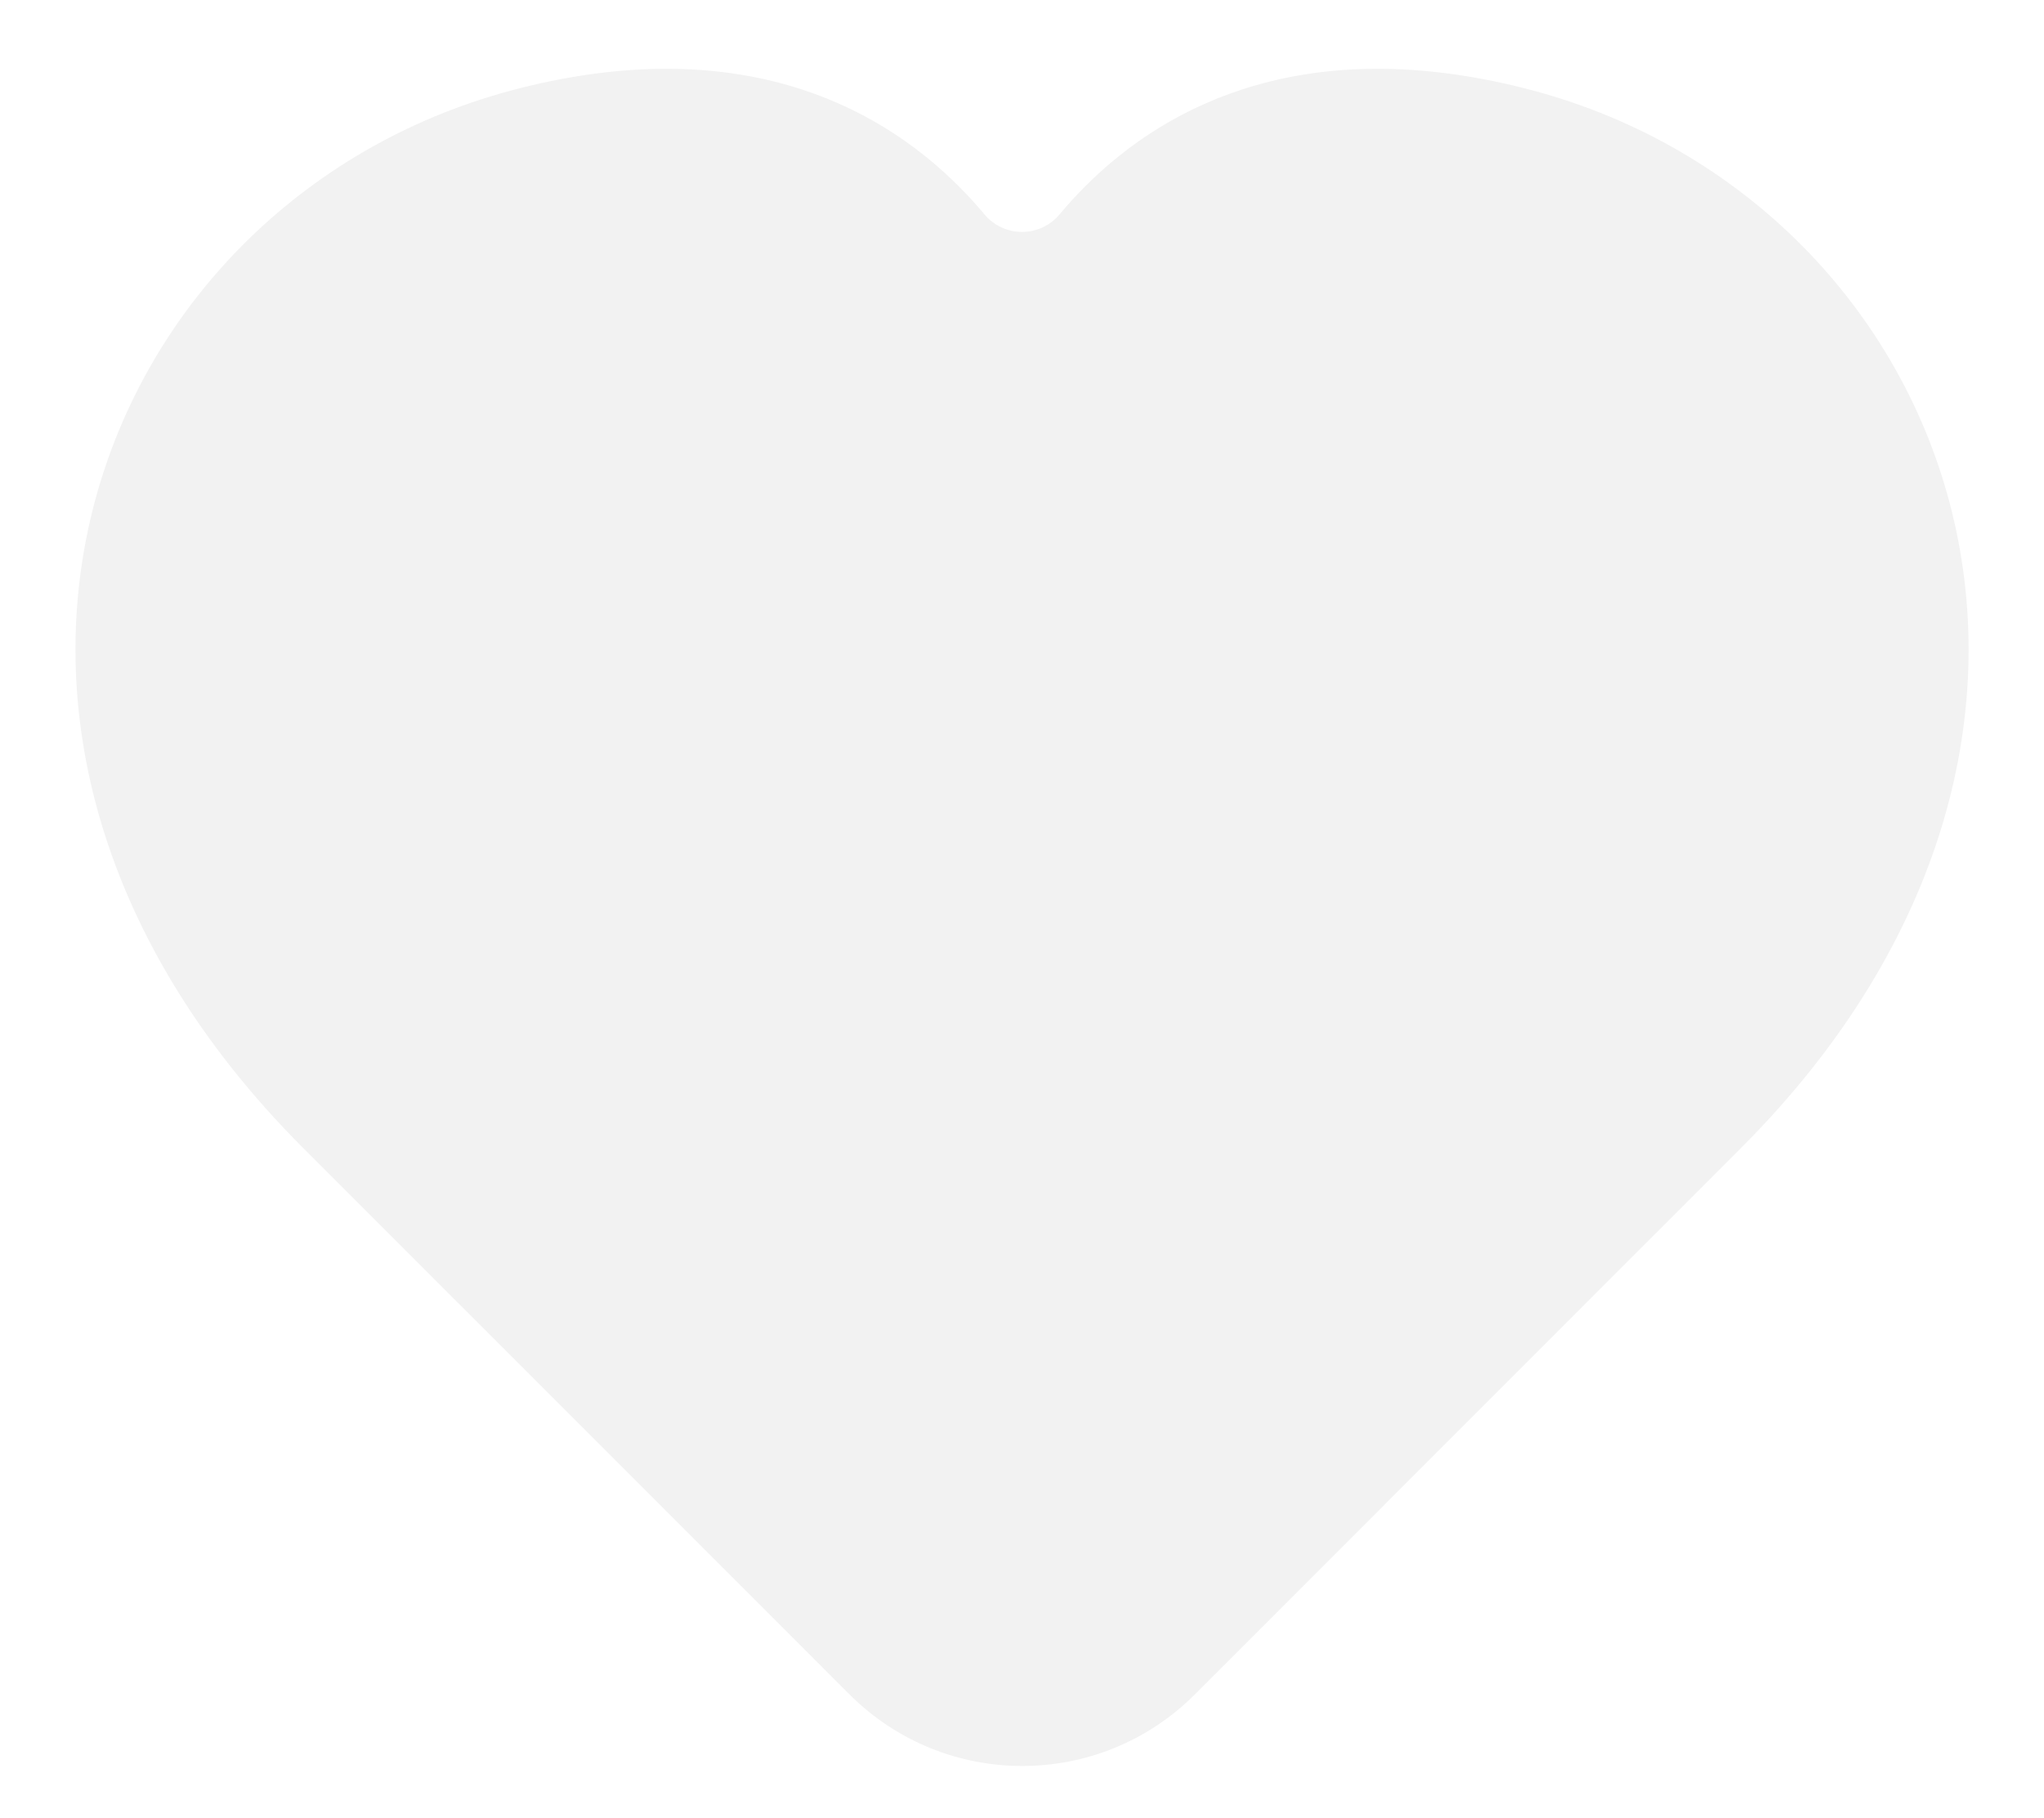
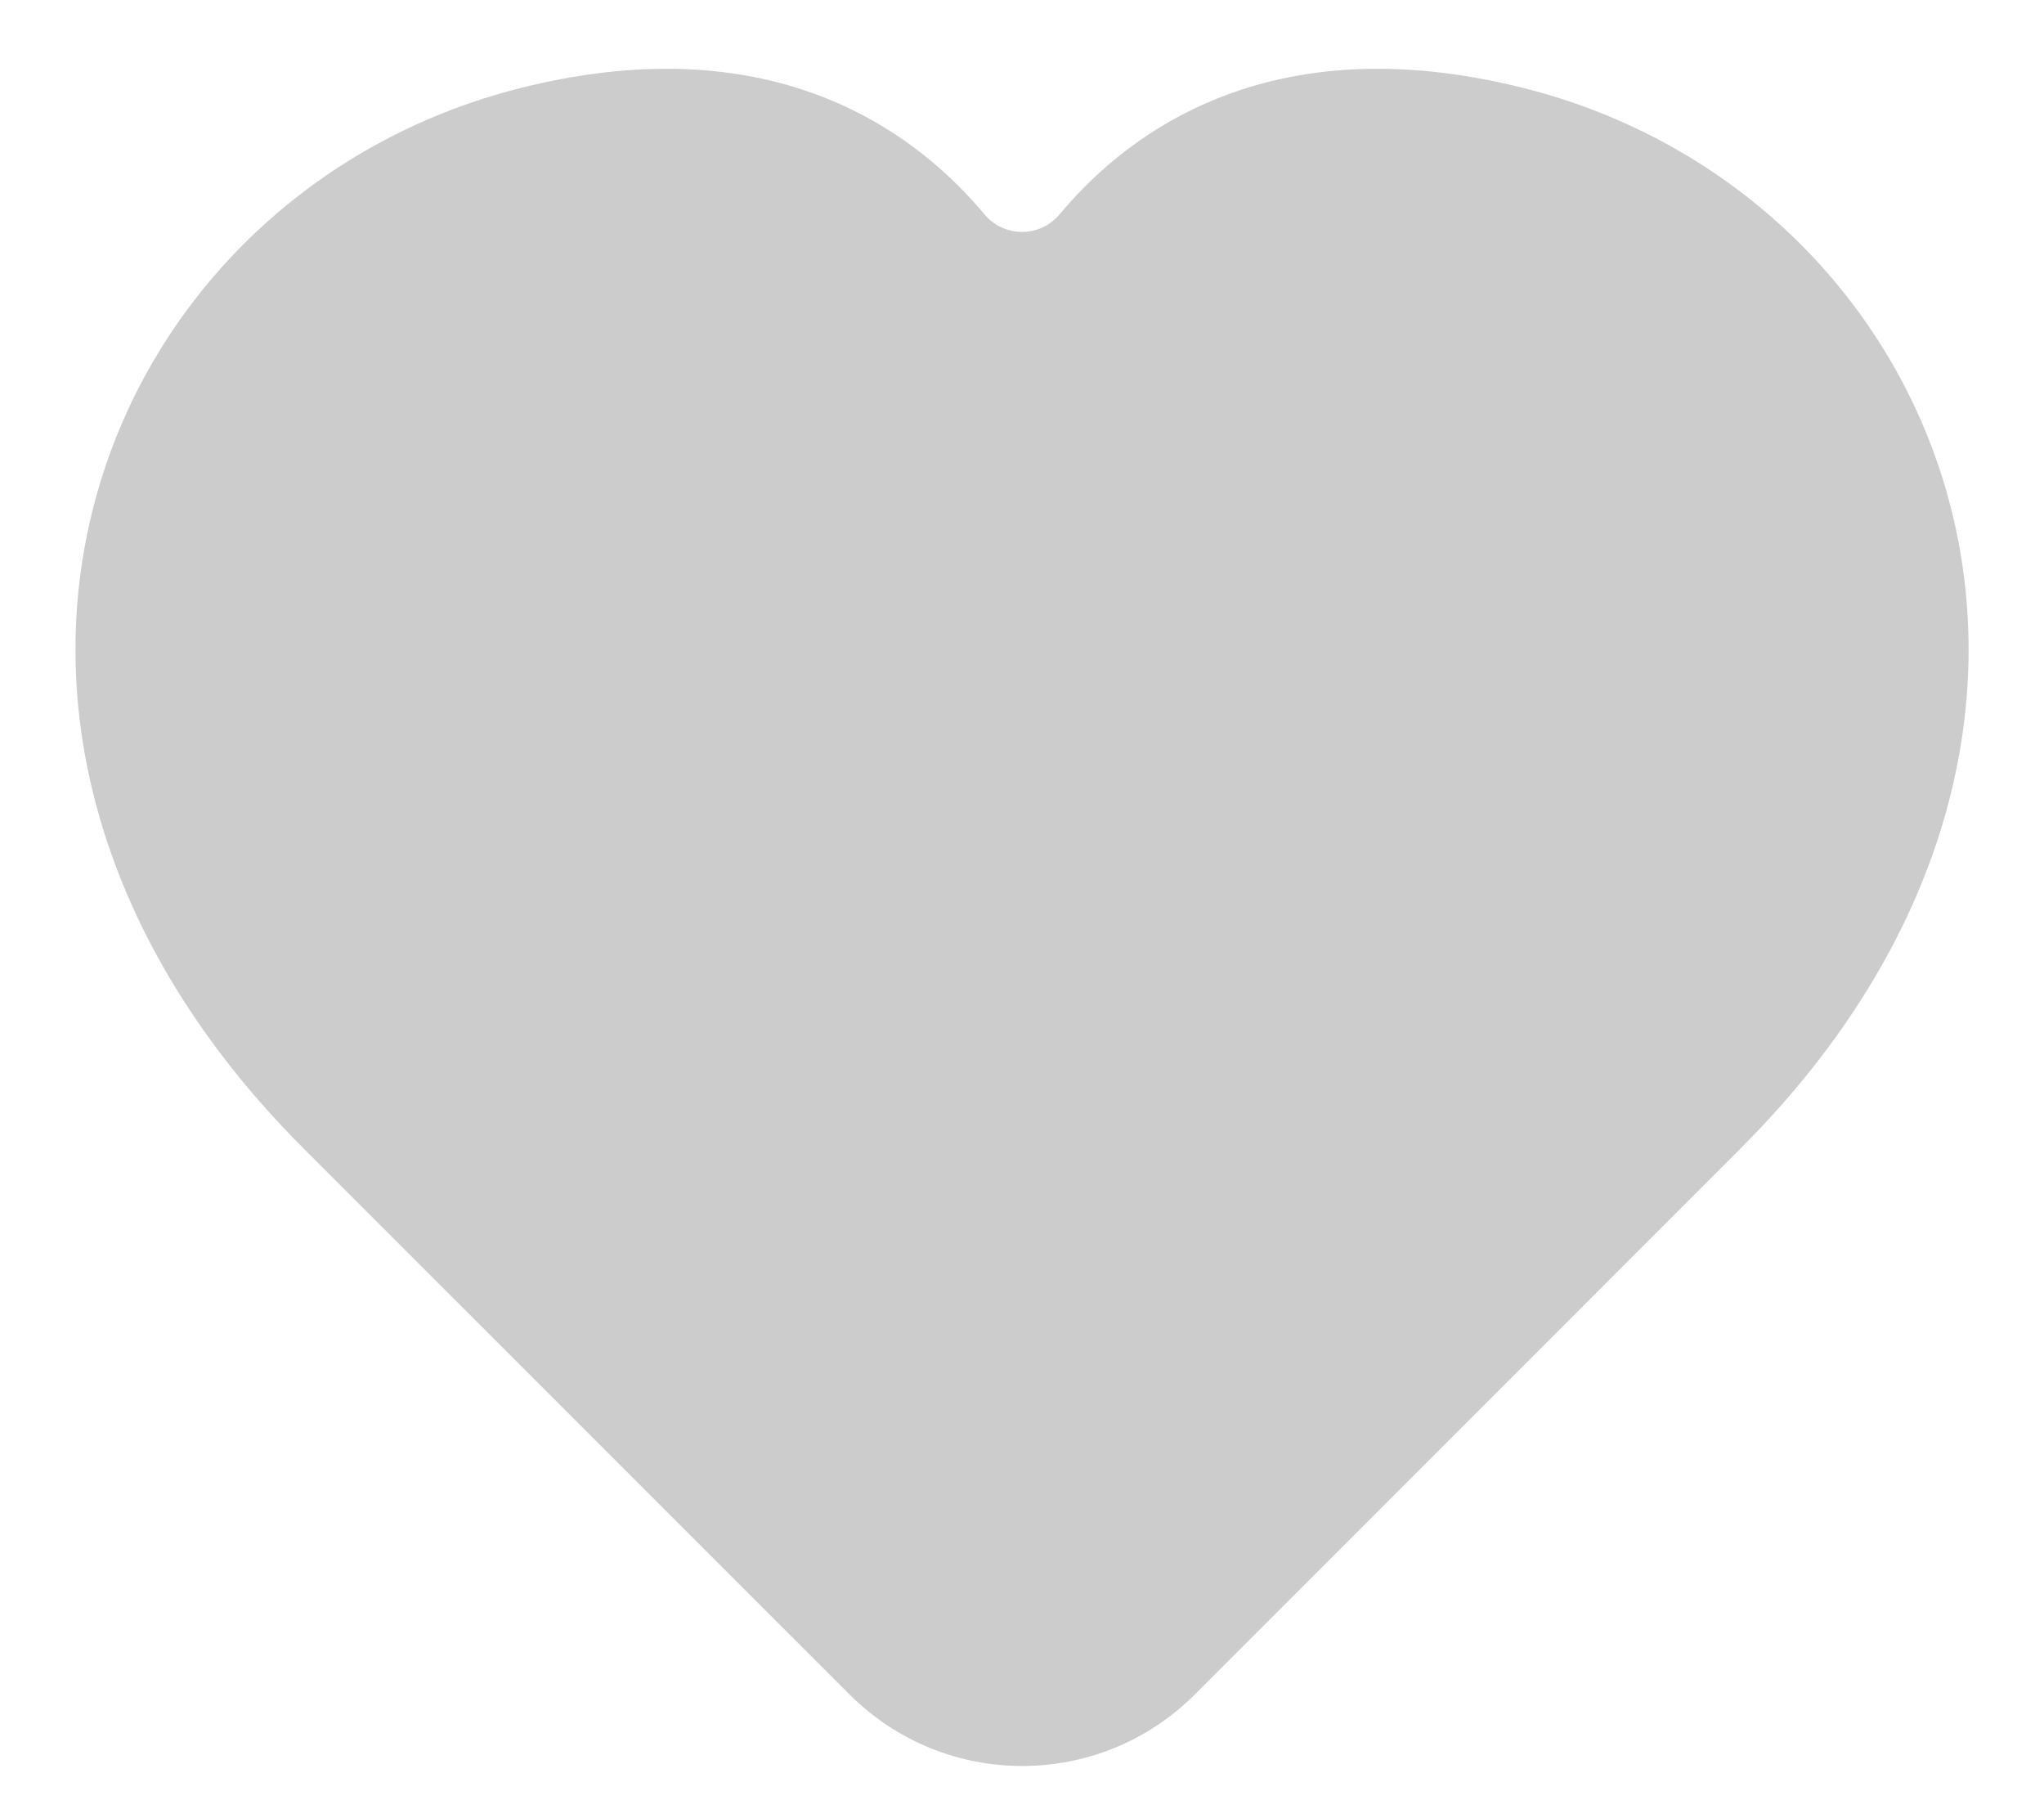
<svg xmlns="http://www.w3.org/2000/svg" width="27" height="24" viewBox="0 0 27 24" fill="none">
-   <path d="M6.886 1.16C9.696 0.457 11.541 1.336 12.665 2.46C12.787 2.582 12.901 2.707 13.005 2.832C13.128 2.978 13.309 3.063 13.5 3.063C13.691 3.063 13.873 2.978 13.995 2.832C14.1 2.707 14.213 2.582 14.335 2.46C15.459 1.336 17.304 0.457 20.115 1.16C22.923 1.862 25.042 3.973 25.749 6.625C26.461 9.295 25.725 12.433 22.998 15.16C19.981 18.177 17.406 20.753 15.785 22.375C14.524 23.637 12.483 23.637 11.221 22.376L4.004 15.16C1.276 12.432 0.54 9.295 1.252 6.625C1.96 3.972 4.079 1.862 6.886 1.16Z" fill="#F2F2F2" />
+   <path d="M6.886 1.16C9.696 0.457 11.541 1.336 12.665 2.46C12.787 2.582 12.901 2.707 13.005 2.832C13.128 2.978 13.309 3.063 13.5 3.063C13.691 3.063 13.873 2.978 13.995 2.832C14.1 2.707 14.213 2.582 14.335 2.46C15.459 1.336 17.304 0.457 20.115 1.16C22.923 1.862 25.042 3.973 25.749 6.625C26.461 9.295 25.725 12.433 22.998 15.16C19.981 18.177 17.406 20.753 15.785 22.375C14.524 23.637 12.483 23.637 11.221 22.376L4.004 15.16C1.276 12.432 0.54 9.295 1.252 6.625C1.96 3.972 4.079 1.862 6.886 1.16Z" fill="#cccccc" />
</svg>
